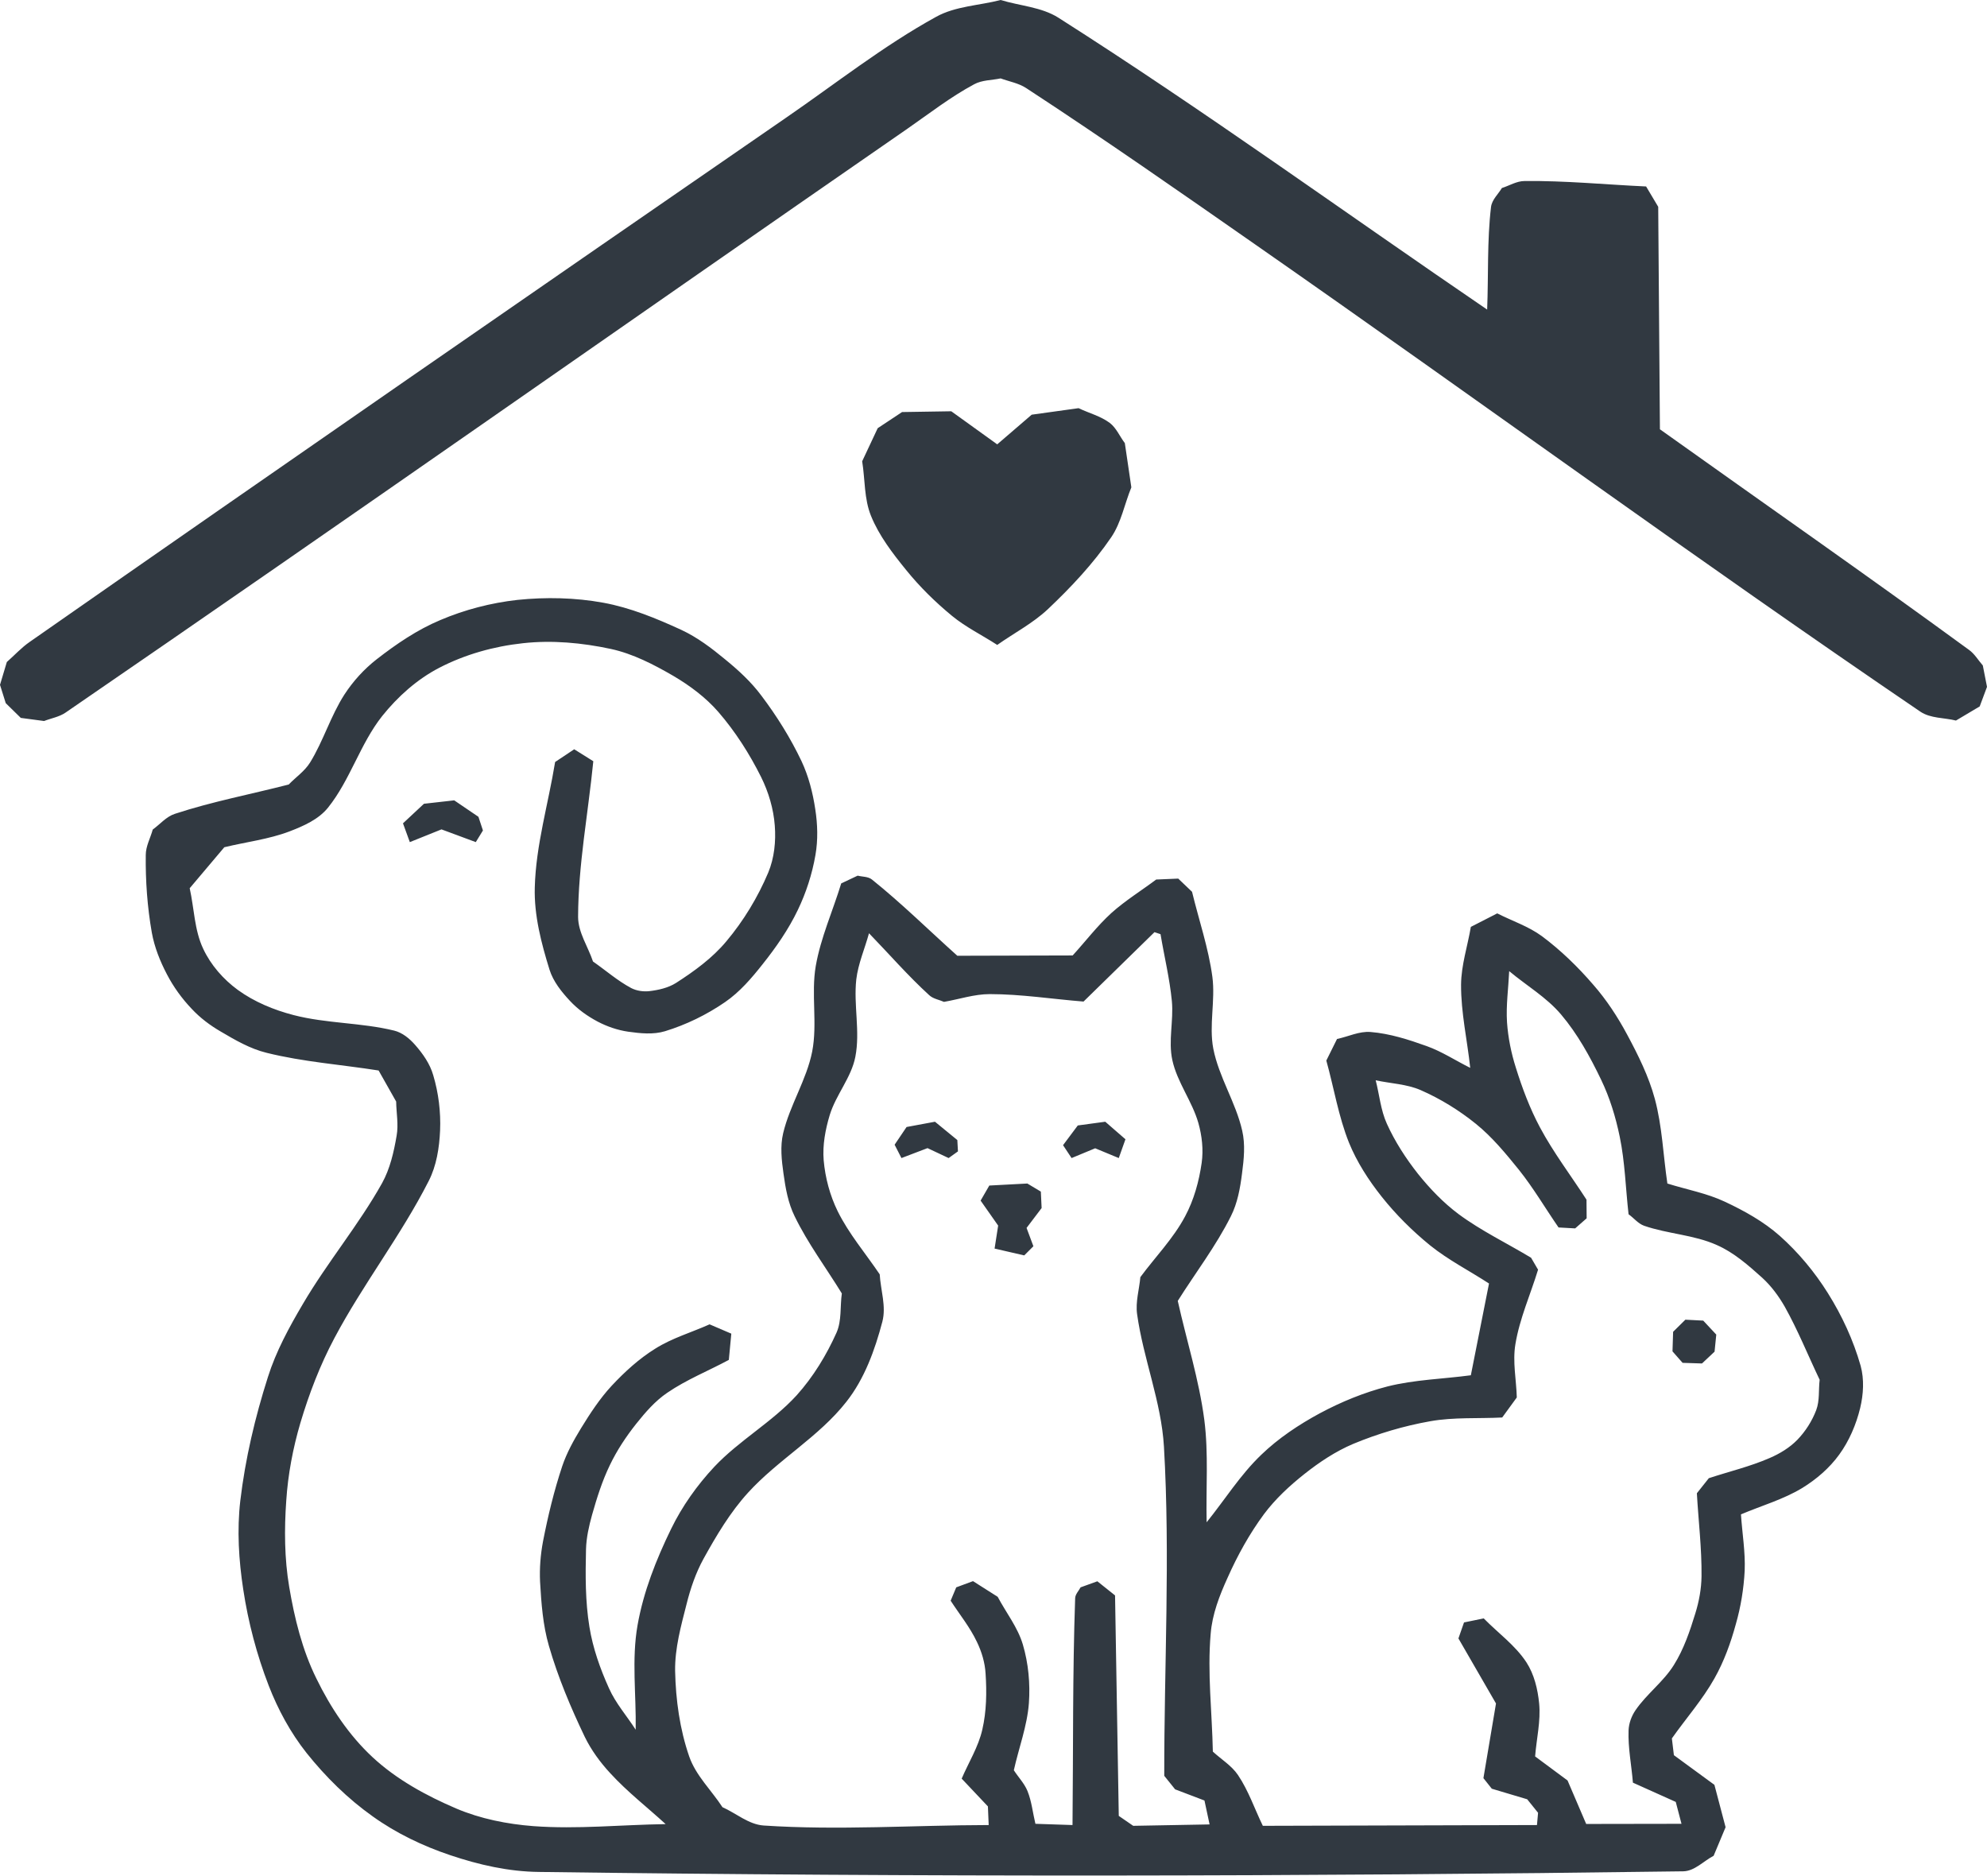
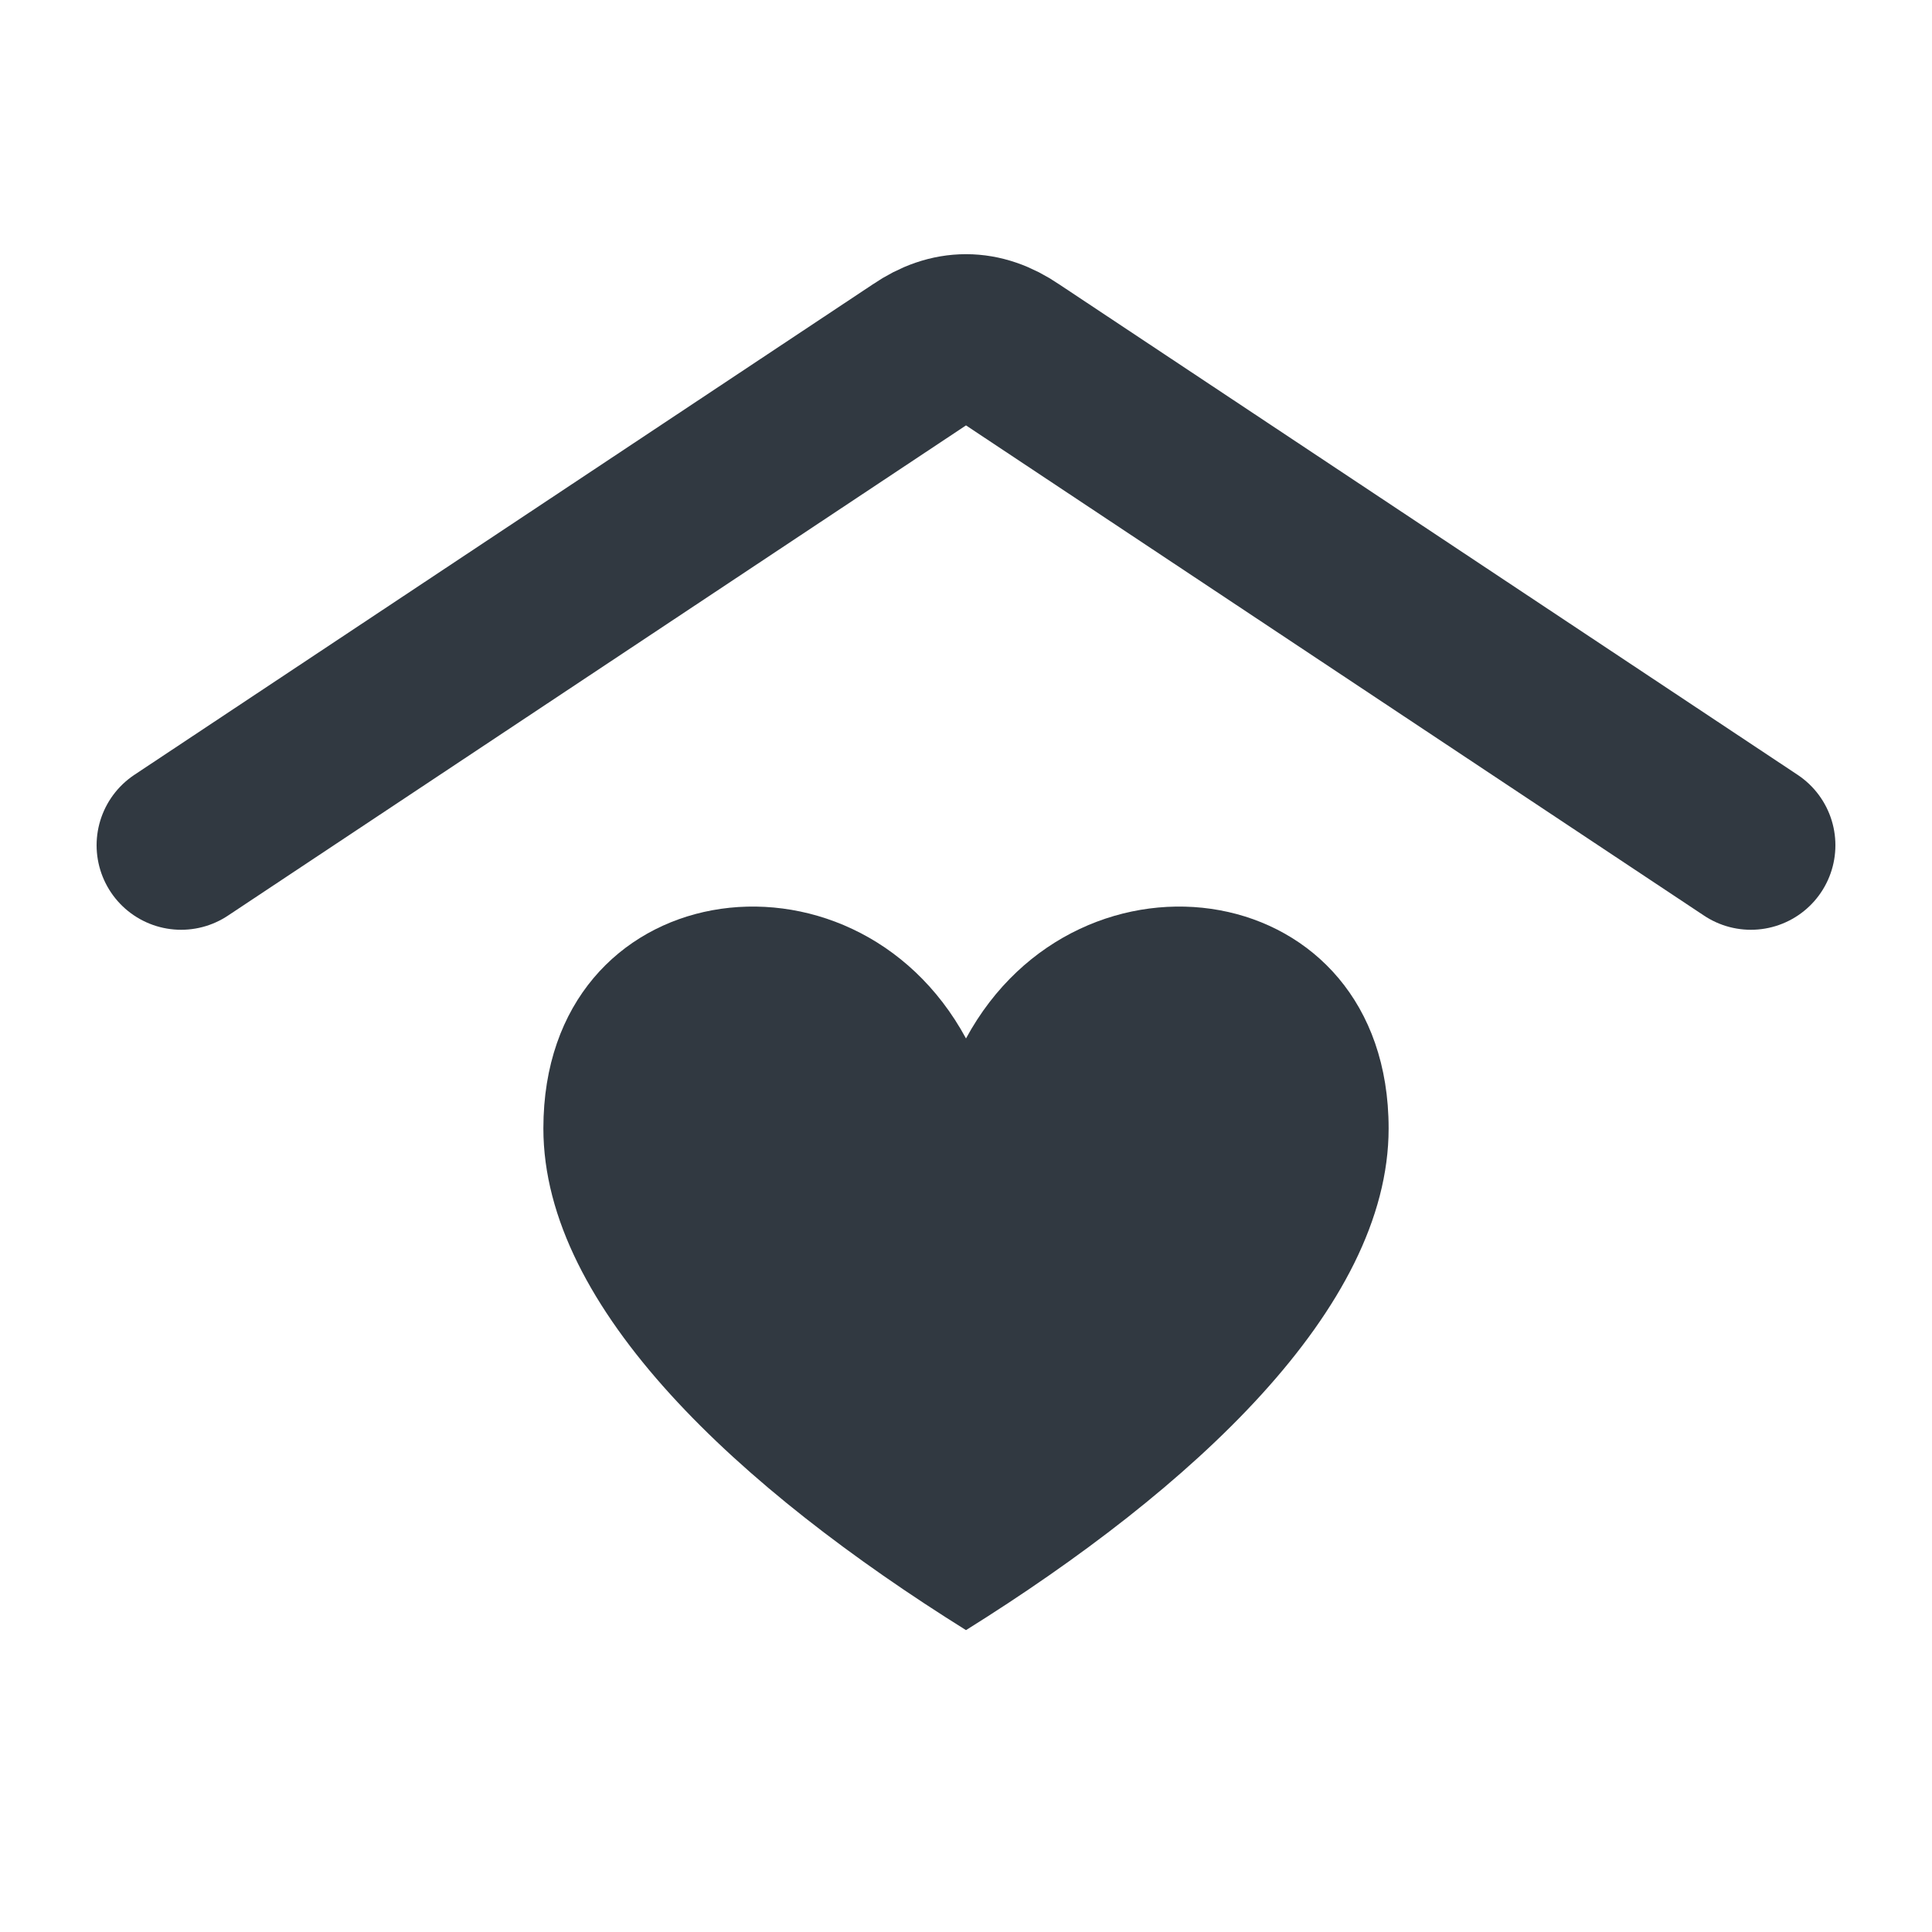
- <svg xmlns="http://www.w3.org/2000/svg" viewBox="0 0 128 120.8">
-   <style>path{fill:#313941}@media (prefers-color-scheme:dark){path{fill:#E6EDF3}}</style>
-   <path fill-rule="evenodd" d="M25.52 70.95L24.39 68.95C21.99 68.57 19.54 68.4 17.17 67.81C16.11 67.55 15.15 66.99 14.2 66.43C13.53 66.04 12.89 65.56 12.35 64.98C11.72 64.32 11.17 63.56 10.75 62.75C10.31 61.91 9.95 61.01 9.78 60.07C9.49 58.42 9.37 56.74 9.39 55.07C9.39 54.5 9.69 53.98 9.84 53.43C10.31 53.09 10.71 52.6 11.26 52.42C13.66 51.63 16.15 51.16 18.6 50.53C19.05 50.06 19.62 49.68 19.97 49.12C20.83 47.73 21.3 46.11 22.19 44.73C22.75 43.87 23.46 43.09 24.27 42.46C25.53 41.48 26.88 40.56 28.36 39.94C29.93 39.27 31.63 38.83 33.33 38.64C35.16 38.45 37.05 38.49 38.86 38.82C40.61 39.14 42.28 39.83 43.89 40.57C44.92 41.05 45.83 41.74 46.7 42.46C47.56 43.16 48.39 43.92 49.05 44.81C50.04 46.12 50.92 47.53 51.63 49.02C52.09 50 52.36 51.06 52.52 52.13C52.67 53.1 52.7 54.1 52.53 55.07C52.32 56.29 51.93 57.5 51.39 58.62C50.79 59.87 49.99 61.02 49.13 62.1C48.42 63 47.65 63.9 46.7 64.55C45.52 65.36 44.21 66 42.84 66.42C42.08 66.65 41.25 66.56 40.46 66.45C39.78 66.35 39.11 66.12 38.5 65.8C37.84 65.45 37.22 65.01 36.71 64.46C36.17 63.88 35.64 63.22 35.4 62.46C34.87 60.75 34.4 58.96 34.45 57.16C34.52 54.44 35.32 51.78 35.76 49.08L36.99 48.26L38.22 49.03C37.89 52.37 37.25 55.7 37.24 59.05C37.24 60.06 37.88 60.97 38.2 61.93C39.02 62.5 39.78 63.17 40.66 63.64C41.01 63.82 41.43 63.88 41.82 63.84C42.42 63.77 43.04 63.63 43.55 63.31C44.73 62.55 45.89 61.71 46.79 60.63C47.9 59.31 48.82 57.79 49.49 56.2C49.88 55.26 49.99 54.19 49.91 53.17C49.83 52.1 49.51 51.02 49.03 50.05C48.28 48.55 47.37 47.12 46.27 45.85C45.46 44.92 44.44 44.16 43.37 43.53C42.11 42.8 40.78 42.11 39.36 41.8C37.5 41.4 35.56 41.22 33.68 41.43C31.82 41.63 29.96 42.15 28.3 43.01C26.87 43.75 25.62 44.87 24.62 46.12C23.2 47.91 22.56 50.24 21.13 52.02C20.52 52.78 19.56 53.2 18.65 53.55C17.31 54.06 15.85 54.23 14.45 54.57L12.22 57.21C12.51 58.51 12.52 59.91 13.09 61.11C13.58 62.16 14.39 63.08 15.32 63.76C16.38 64.53 17.64 65.05 18.91 65.38C21.03 65.93 23.27 65.86 25.39 66.38C25.92 66.51 26.38 66.89 26.74 67.3C27.24 67.87 27.7 68.52 27.91 69.26C28.25 70.4 28.4 71.62 28.35 72.81C28.3 73.93 28.12 75.09 27.61 76.08C25.83 79.58 23.38 82.72 21.54 86.19C20.62 87.92 19.91 89.77 19.35 91.65C18.87 93.28 18.55 94.97 18.44 96.66C18.31 98.5 18.32 100.38 18.63 102.21C18.97 104.23 19.47 106.27 20.38 108.11C21.29 109.98 22.48 111.77 24 113.18C25.55 114.62 27.46 115.66 29.4 116.49C30.96 117.15 32.67 117.49 34.36 117.62C37.19 117.83 40.04 117.53 42.88 117.49C41.69 116.4 40.41 115.41 39.32 114.22C38.67 113.52 38.09 112.73 37.67 111.87C36.76 109.97 35.94 108.02 35.36 106.01C34.97 104.67 34.87 103.26 34.79 101.87C34.75 101.01 34.82 100.13 34.98 99.28C35.3 97.64 35.69 96.02 36.22 94.43C36.51 93.57 36.96 92.76 37.43 91.99C38.02 91.03 38.64 90.08 39.4 89.26C40.24 88.36 41.17 87.51 42.22 86.86C43.3 86.18 44.55 85.82 45.71 85.3L47.11 85.9L46.95 87.59C45.63 88.3 44.22 88.86 42.98 89.71C42.2 90.24 41.57 90.97 40.98 91.71C40.33 92.53 39.74 93.42 39.29 94.36C38.79 95.39 38.45 96.48 38.14 97.57C37.94 98.29 37.77 99.04 37.75 99.79C37.71 101.46 37.7 103.14 37.97 104.79C38.19 106.15 38.66 107.48 39.23 108.74C39.66 109.71 40.38 110.52 40.95 111.41C40.99 109.17 40.68 106.89 41.07 104.68C41.45 102.52 42.27 100.45 43.23 98.48C43.94 97.02 44.9 95.67 46.01 94.48C47.62 92.77 49.74 91.6 51.32 89.87C52.39 88.68 53.24 87.28 53.89 85.83C54.23 85.05 54.11 84.15 54.23 83.31C53.21 81.65 52.04 80.09 51.19 78.34C50.77 77.49 50.6 76.53 50.47 75.58C50.35 74.73 50.25 73.83 50.45 72.99C50.88 71.18 51.96 69.55 52.32 67.73C52.67 65.92 52.24 64.03 52.55 62.22C52.87 60.39 53.65 58.67 54.19 56.9L55.25 56.4C55.56 56.48 55.92 56.45 56.17 56.65C58.09 58.19 59.84 59.92 61.67 61.56L69.1 61.54C69.93 60.63 70.68 59.64 71.59 58.81C72.48 58.01 73.52 57.37 74.48 56.65L75.9 56.59L76.79 57.44C77.23 59.26 77.85 61.06 78.1 62.92C78.3 64.45 77.87 66.04 78.16 67.55C78.52 69.38 79.61 71.01 80.02 72.82C80.23 73.72 80.13 74.67 80.01 75.58C79.89 76.53 79.72 77.49 79.29 78.34C78.33 80.26 77.01 81.98 75.87 83.79C76.44 86.35 77.24 88.86 77.58 91.45C77.86 93.63 77.68 95.85 77.73 98.05C78.9 96.6 79.9 94.99 81.25 93.7C82.36 92.63 83.67 91.76 85.02 91.03C86.4 90.29 87.87 89.69 89.38 89.3C91.13 88.86 92.96 88.82 94.75 88.58L95.92 82.67C94.66 81.85 93.3 81.16 92.12 80.21C90.98 79.28 89.92 78.23 89 77.07C88.16 76.01 87.41 74.85 86.9 73.6C86.22 71.9 85.93 70.07 85.44 68.31L86.13 66.92C86.85 66.77 87.56 66.41 88.29 66.47C89.53 66.57 90.74 66.96 91.91 67.38C92.89 67.73 93.78 68.32 94.71 68.78C94.52 67 94.11 65.22 94.12 63.42C94.13 62.16 94.54 60.94 94.75 59.7L96.45 58.83C97.41 59.32 98.46 59.66 99.33 60.3C100.55 61.21 101.65 62.28 102.64 63.43C103.49 64.4 104.21 65.5 104.82 66.64C105.53 67.96 106.21 69.33 106.6 70.77C107.08 72.55 107.14 74.41 107.41 76.23C108.65 76.62 109.94 76.85 111.11 77.4C112.37 77.99 113.61 78.68 114.65 79.6C115.85 80.67 116.9 81.93 117.75 83.29C118.66 84.74 119.39 86.32 119.86 87.97C120.1 88.85 120.04 89.81 119.83 90.69C119.57 91.76 119.12 92.81 118.48 93.69C117.85 94.56 117.01 95.28 116.1 95.84C114.88 96.58 113.47 96.98 112.15 97.54C112.23 98.75 112.44 99.96 112.39 101.17C112.33 102.33 112.14 103.5 111.82 104.61C111.49 105.82 111.06 107.01 110.44 108.11C109.67 109.48 108.61 110.68 107.7 111.97L107.83 113.05L110.44 114.96L111.16 117.69L110.39 119.53C109.74 119.87 109.16 120.52 108.43 120.53C83.86 120.87 59.28 120.9 34.71 120.57C32.77 120.55 30.84 120.11 29 119.49C27.24 118.9 25.53 118.08 24.02 117C22.41 115.86 20.98 114.45 19.75 112.91C18.72 111.61 17.91 110.12 17.31 108.57C16.54 106.58 15.99 104.49 15.67 102.38C15.38 100.49 15.26 98.55 15.48 96.66C15.8 93.96 16.43 91.29 17.26 88.69C17.78 87.04 18.63 85.48 19.51 83.99C21.08 81.31 23.1 78.91 24.61 76.21C25.13 75.27 25.37 74.2 25.55 73.15C25.68 72.43 25.53 71.68 25.52 70.95ZM126 46.41C125.24 46.22 124.37 46.28 123.71 45.84C109.28 36.03 95.2 25.74 80.88 15.76C75.99 12.35 71.09 8.93 66.1 5.67C65.61 5.35 65 5.25 64.46 5.05C63.89 5.17 63.26 5.15 62.75 5.43C61.24 6.24 59.88 7.3 58.47 8.28C40.37 20.8 22.37 33.45 4.22 45.9C3.81 46.18 3.3 46.26 2.84 46.44L1.34 46.24L0.37 45.29L0 44.11L0.44 42.64C0.93 42.21 1.38 41.71 1.92 41.34C18.12 30.03 34.37 18.8 50.64 7.58C53.84 5.38 56.91 2.95 60.31 1.08C61.56 0.39 63.07 0.36 64.46 0C65.7 0.38 67.09 0.45 68.18 1.14C77.58 7.12 86.6 13.67 95.8 19.94C95.89 17.73 95.79 15.52 96.05 13.33C96.11 12.86 96.51 12.51 96.75 12.11C97.23 11.96 97.7 11.66 98.21 11.66C100.82 11.63 103.43 11.89 106.04 12.01L106.82 13.32L106.93 27.65C113.56 32.38 120.25 37.04 126.83 41.85C127.2 42.11 127.43 42.52 127.73 42.86L128 44.24L127.53 45.5L126 46.41ZM108.32 117.47L107.95 116.06L105.19 114.82C105.1 113.7 104.87 112.58 104.91 111.45C104.93 110.99 105.1 110.53 105.36 110.15C106.08 109.1 107.16 108.32 107.83 107.24C108.47 106.22 108.86 105.06 109.21 103.92C109.45 103.15 109.6 102.33 109.61 101.53C109.63 99.74 109.41 97.96 109.31 96.18L110.08 95.21C111.38 94.78 112.74 94.46 114 93.91C114.65 93.63 115.28 93.25 115.78 92.74C116.31 92.19 116.73 91.53 117 90.82C117.23 90.21 117.14 89.52 117.22 88.87C116.47 87.3 115.82 85.68 114.97 84.16C114.58 83.48 114.1 82.83 113.52 82.3C112.63 81.5 111.69 80.67 110.59 80.19C109.12 79.53 107.44 79.48 105.91 78.95C105.52 78.81 105.25 78.45 104.91 78.21C104.72 76.54 104.68 74.85 104.34 73.21C104.08 71.95 103.7 70.7 103.14 69.54C102.43 68.06 101.62 66.59 100.56 65.34C99.62 64.23 98.33 63.48 97.22 62.55C97.17 63.65 97.01 64.75 97.08 65.85C97.15 66.84 97.35 67.83 97.65 68.77C98.06 70.09 98.55 71.39 99.2 72.61C100.07 74.24 101.2 75.72 102.2 77.27L102.21 78.47L101.47 79.12L100.4 79.06C99.55 77.83 98.79 76.53 97.85 75.35C97 74.3 96.13 73.24 95.08 72.39C93.99 71.51 92.79 70.77 91.51 70.21C90.61 69.82 89.58 69.79 88.62 69.58C88.86 70.51 88.94 71.5 89.34 72.38C89.86 73.53 90.56 74.61 91.34 75.6C92.11 76.56 92.97 77.46 93.96 78.2C95.42 79.28 97.07 80.07 98.63 81.01L99.08 81.78C98.59 83.38 97.89 84.93 97.62 86.58C97.43 87.71 97.68 88.87 97.71 90.01L96.77 91.3C95.23 91.38 93.66 91.27 92.14 91.54C90.44 91.84 88.76 92.34 87.17 93C86.04 93.48 85 94.17 84.04 94.93C83.08 95.69 82.16 96.54 81.42 97.53C80.49 98.79 79.72 100.18 79.08 101.62C78.56 102.76 78.09 103.97 77.99 105.23C77.77 107.75 78.08 110.29 78.13 112.82C78.67 113.32 79.34 113.72 79.75 114.33C80.43 115.34 80.82 116.51 81.35 117.6L99.01 117.55L99.08 116.76L98.38 115.89L96.1 115.21L95.56 114.53L96.37 109.72L93.95 105.53L94.31 104.5L95.58 104.24C96.5 105.18 97.61 105.97 98.33 107.07C98.83 107.84 99.06 108.8 99.15 109.72C99.26 110.85 98.98 111.99 98.89 113.13L100.98 114.68L102.18 117.48L108.32 117.47ZM77.92 117.51L77.59 115.97L75.7 115.25L75 114.38C74.99 107.32 75.39 100.24 74.98 93.18C74.81 90.28 73.65 87.52 73.25 84.64C73.14 83.85 73.39 83.05 73.46 82.26C74.42 80.96 75.58 79.78 76.34 78.35C76.91 77.29 77.24 76.09 77.41 74.9C77.53 74.05 77.43 73.16 77.2 72.34C76.8 70.93 75.83 69.71 75.52 68.28C75.25 67.04 75.61 65.74 75.49 64.48C75.35 63.03 75 61.61 74.76 60.17L74.37 60.04L69.8 64.51C67.79 64.35 65.78 64.03 63.76 64.03C62.76 64.03 61.8 64.36 60.81 64.53C60.5 64.39 60.12 64.34 59.86 64.1C58.49 62.85 57.27 61.44 55.98 60.11C55.71 61.1 55.28 62.07 55.16 63.09C54.98 64.74 55.42 66.44 55.1 68.07C54.84 69.41 53.85 70.51 53.45 71.82C53.17 72.75 52.98 73.75 53.06 74.73C53.16 75.86 53.46 76.99 53.96 78.01C54.68 79.47 55.76 80.73 56.67 82.08C56.73 83.1 57.1 84.14 56.84 85.13C56.36 86.95 55.69 88.81 54.52 90.29C52.75 92.55 50.13 94.01 48.19 96.14C47.04 97.4 46.15 98.9 45.32 100.4C44.82 101.31 44.48 102.31 44.23 103.31C43.87 104.72 43.47 106.16 43.49 107.62C43.53 109.49 43.79 111.38 44.4 113.14C44.83 114.37 45.83 115.31 46.54 116.4C47.42 116.79 48.22 117.51 49.19 117.58C54.01 117.9 58.86 117.56 63.69 117.55L63.64 116.35L61.95 114.56C62.4 113.51 63.03 112.51 63.28 111.4C63.55 110.23 63.57 109 63.49 107.8C63.45 107.09 63.24 106.39 62.93 105.75C62.48 104.8 61.81 103.98 61.24 103.1L61.6 102.24L62.68 101.84L64.27 102.85C64.81 103.87 65.56 104.81 65.89 105.92C66.25 107.14 66.37 108.44 66.28 109.7C66.17 111.17 65.63 112.58 65.31 114.02C65.6 114.47 65.99 114.87 66.19 115.36C66.46 116.03 66.53 116.77 66.7 117.47L69.09 117.55C69.14 112.68 69.09 107.81 69.26 102.94C69.27 102.68 69.49 102.47 69.61 102.24L70.69 101.85L71.83 102.76L72.07 116.96L73 117.6L77.92 117.51ZM64.24 41.54C63.27 40.91 62.22 40.4 61.33 39.67C60.25 38.78 59.25 37.8 58.37 36.71C57.5 35.64 56.63 34.51 56.11 33.23C55.66 32.13 55.73 30.88 55.54 29.71L56.54 27.58L58.11 26.54L61.28 26.49L64.24 28.62L66.46 26.71L69.48 26.29C70.15 26.61 70.9 26.8 71.49 27.24C71.92 27.57 72.13 28.11 72.46 28.54L72.88 31.39C72.44 32.46 72.23 33.66 71.58 34.61C70.42 36.31 68.99 37.83 67.5 39.24C66.53 40.15 65.33 40.77 64.24 41.54ZM65.98 80.86L64.07 80.42L64.3 78.94L63.17 77.33L63.73 76.36L66.18 76.23L67.05 76.75L67.1 77.81L66.13 79.09L66.57 80.27L65.98 80.86ZM30.65 54.24L28.44 53.42L26.4 54.24L25.96 53.03L27.31 51.77L29.26 51.55L30.82 52.61L31.11 53.49L30.65 54.24ZM72.07 74.59L70.55 73.96L69.03 74.59L68.48 73.76L69.43 72.49L71.2 72.25L72.5 73.38L72.07 74.59ZM61.11 74.59L59.75 73.95L58.07 74.59L57.63 73.73L58.4 72.59L60.23 72.25L61.67 73.43L61.71 74.16L61.11 74.59ZM109.64 87.82L108.39 87.78L107.74 87.04L107.78 85.78L108.57 85L109.72 85.06L110.56 85.96L110.45 87.06L109.64 87.82Z" />
+ <svg xmlns="http://www.w3.org/2000/svg" viewBox="0 0 32 32" fill="none" color="#313941" role="img" aria-label="Posvoji.si">
+   <style>@media(prefers-color-scheme:dark){svg{color:#E6EDF3}}</style>
+   <path d="M3 14 15.24 5.87Q16 5.35 16.76 5.87L29 14" stroke="currentColor" stroke-width="2.8" stroke-linecap="round" stroke-linejoin="round" />
+   <path d="M16 27C12.27 24.67 9 21.68 9 18.69C9 14.49 14.13 13.75 16 17.2C17.87 13.75 23 14.49 23 18.69C23 21.68 19.73 24.67 16 27Z" fill="currentColor" />
</svg>
